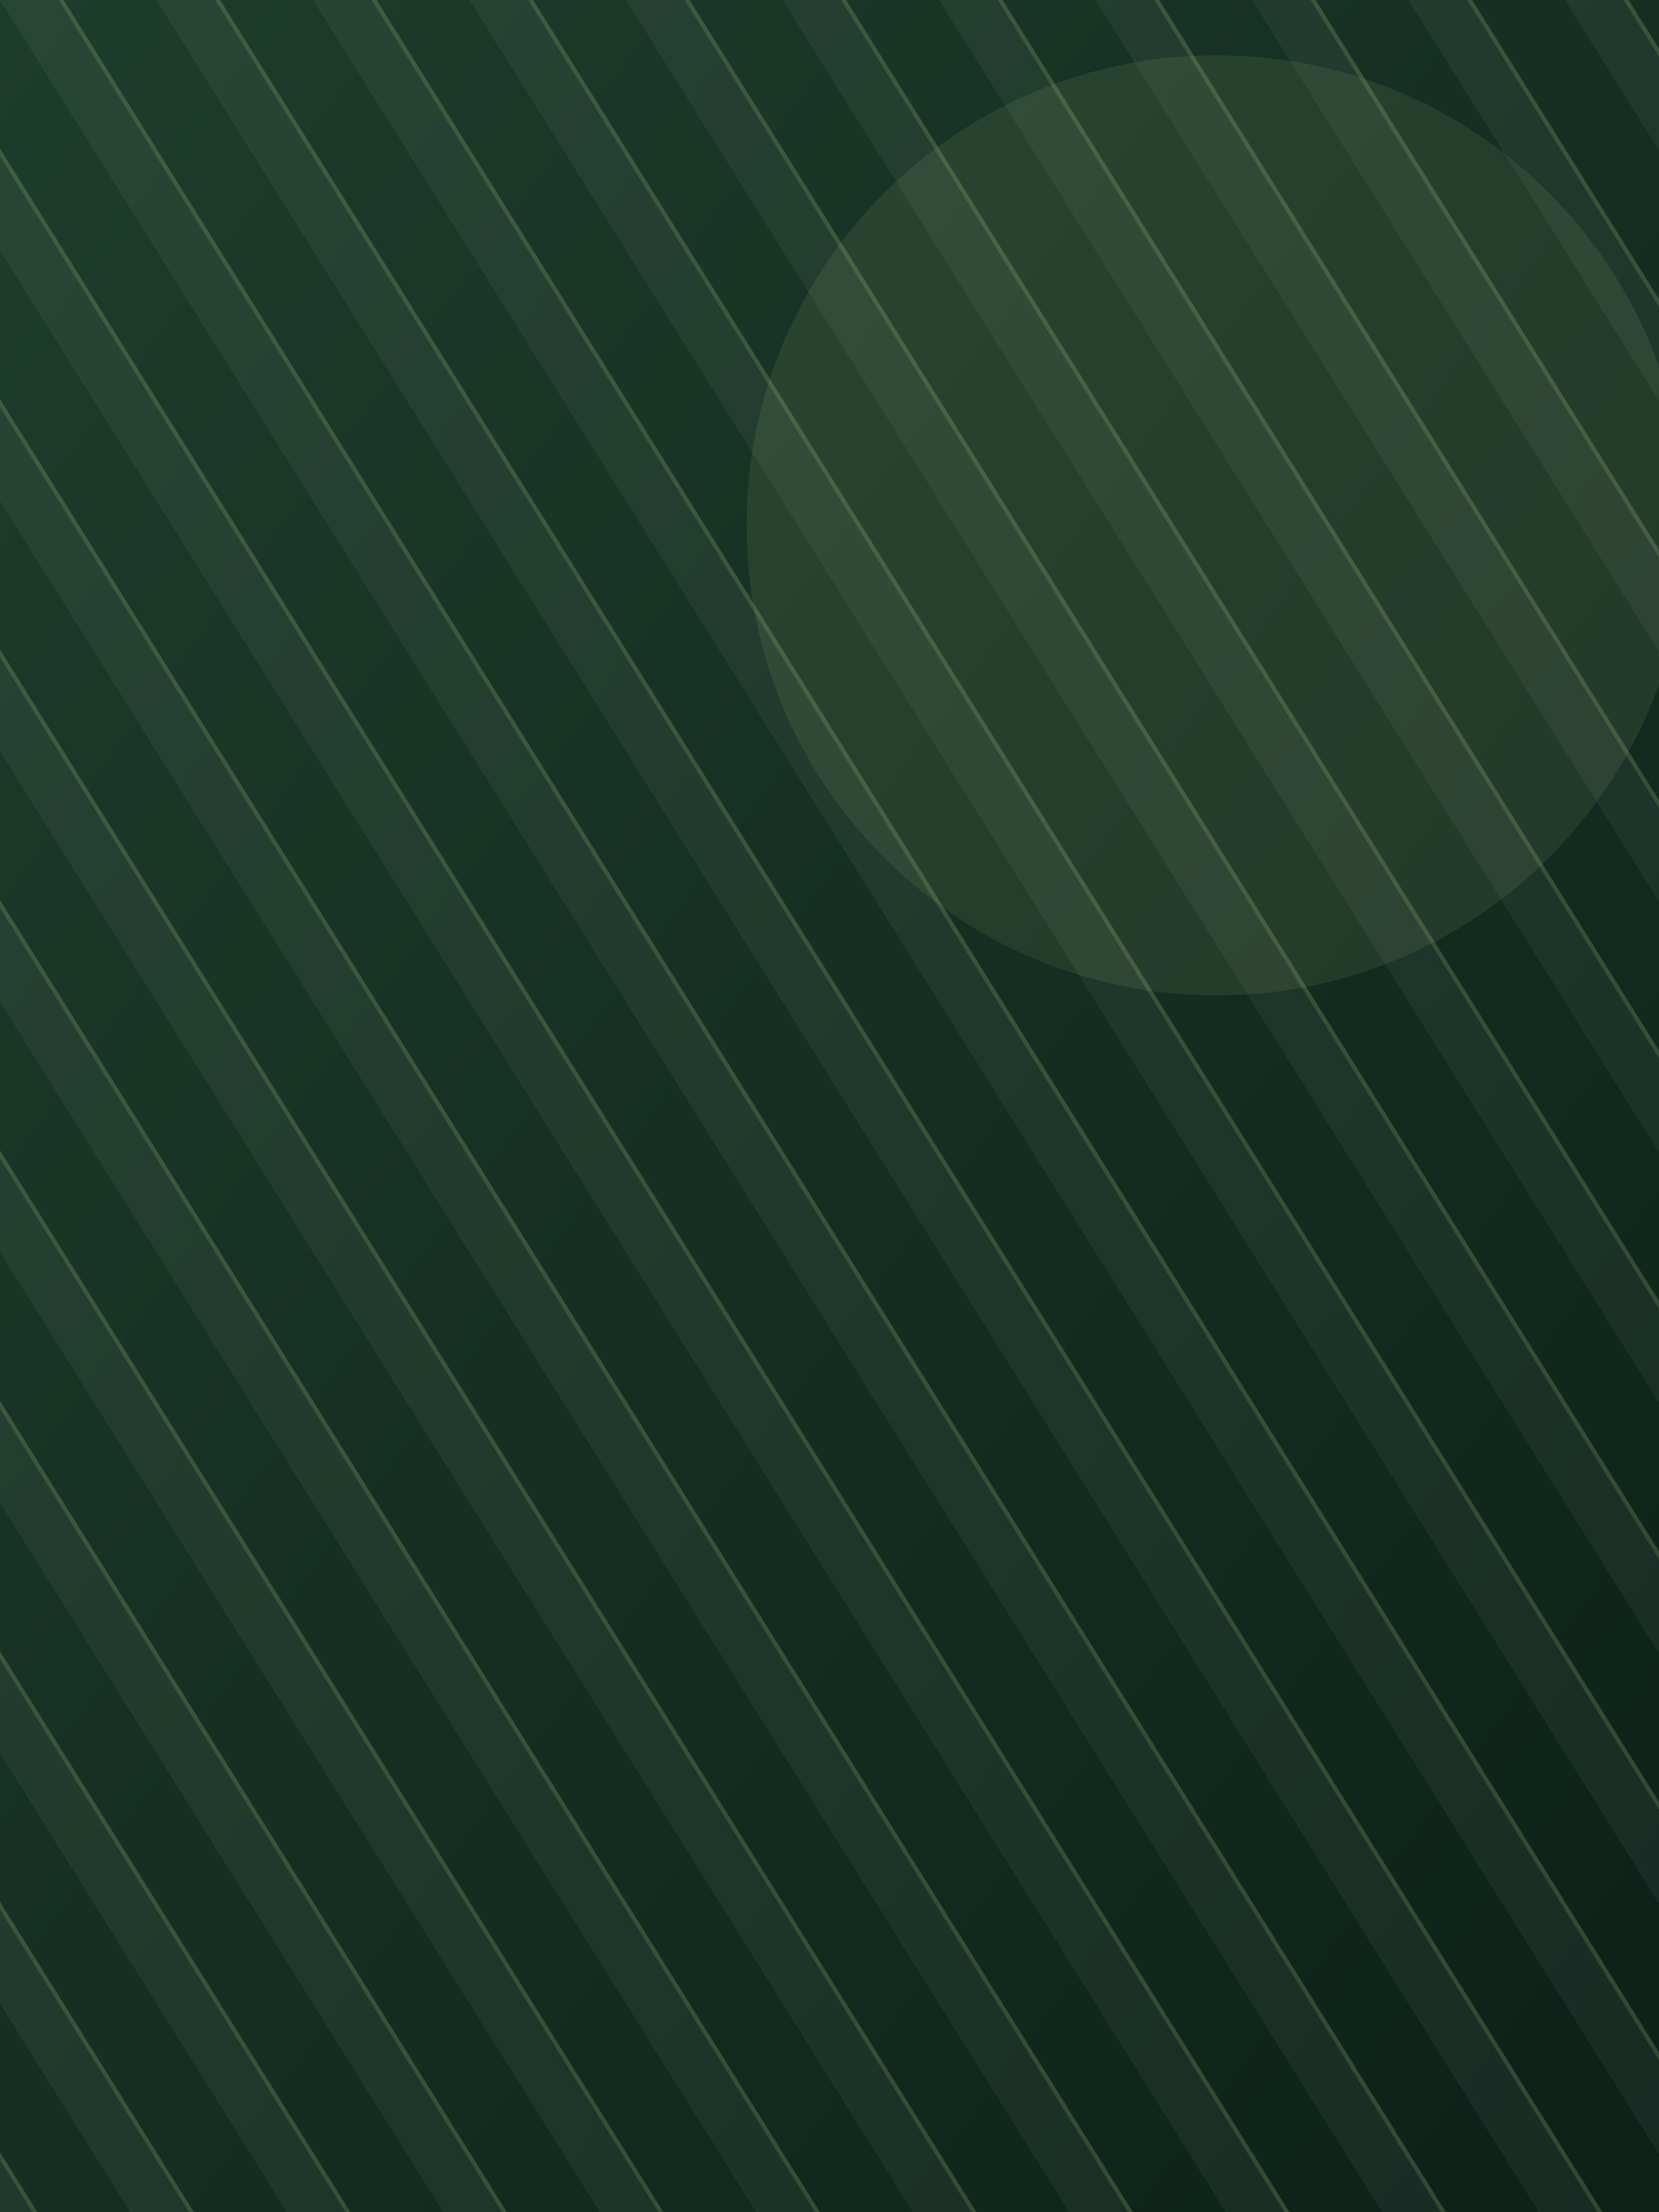
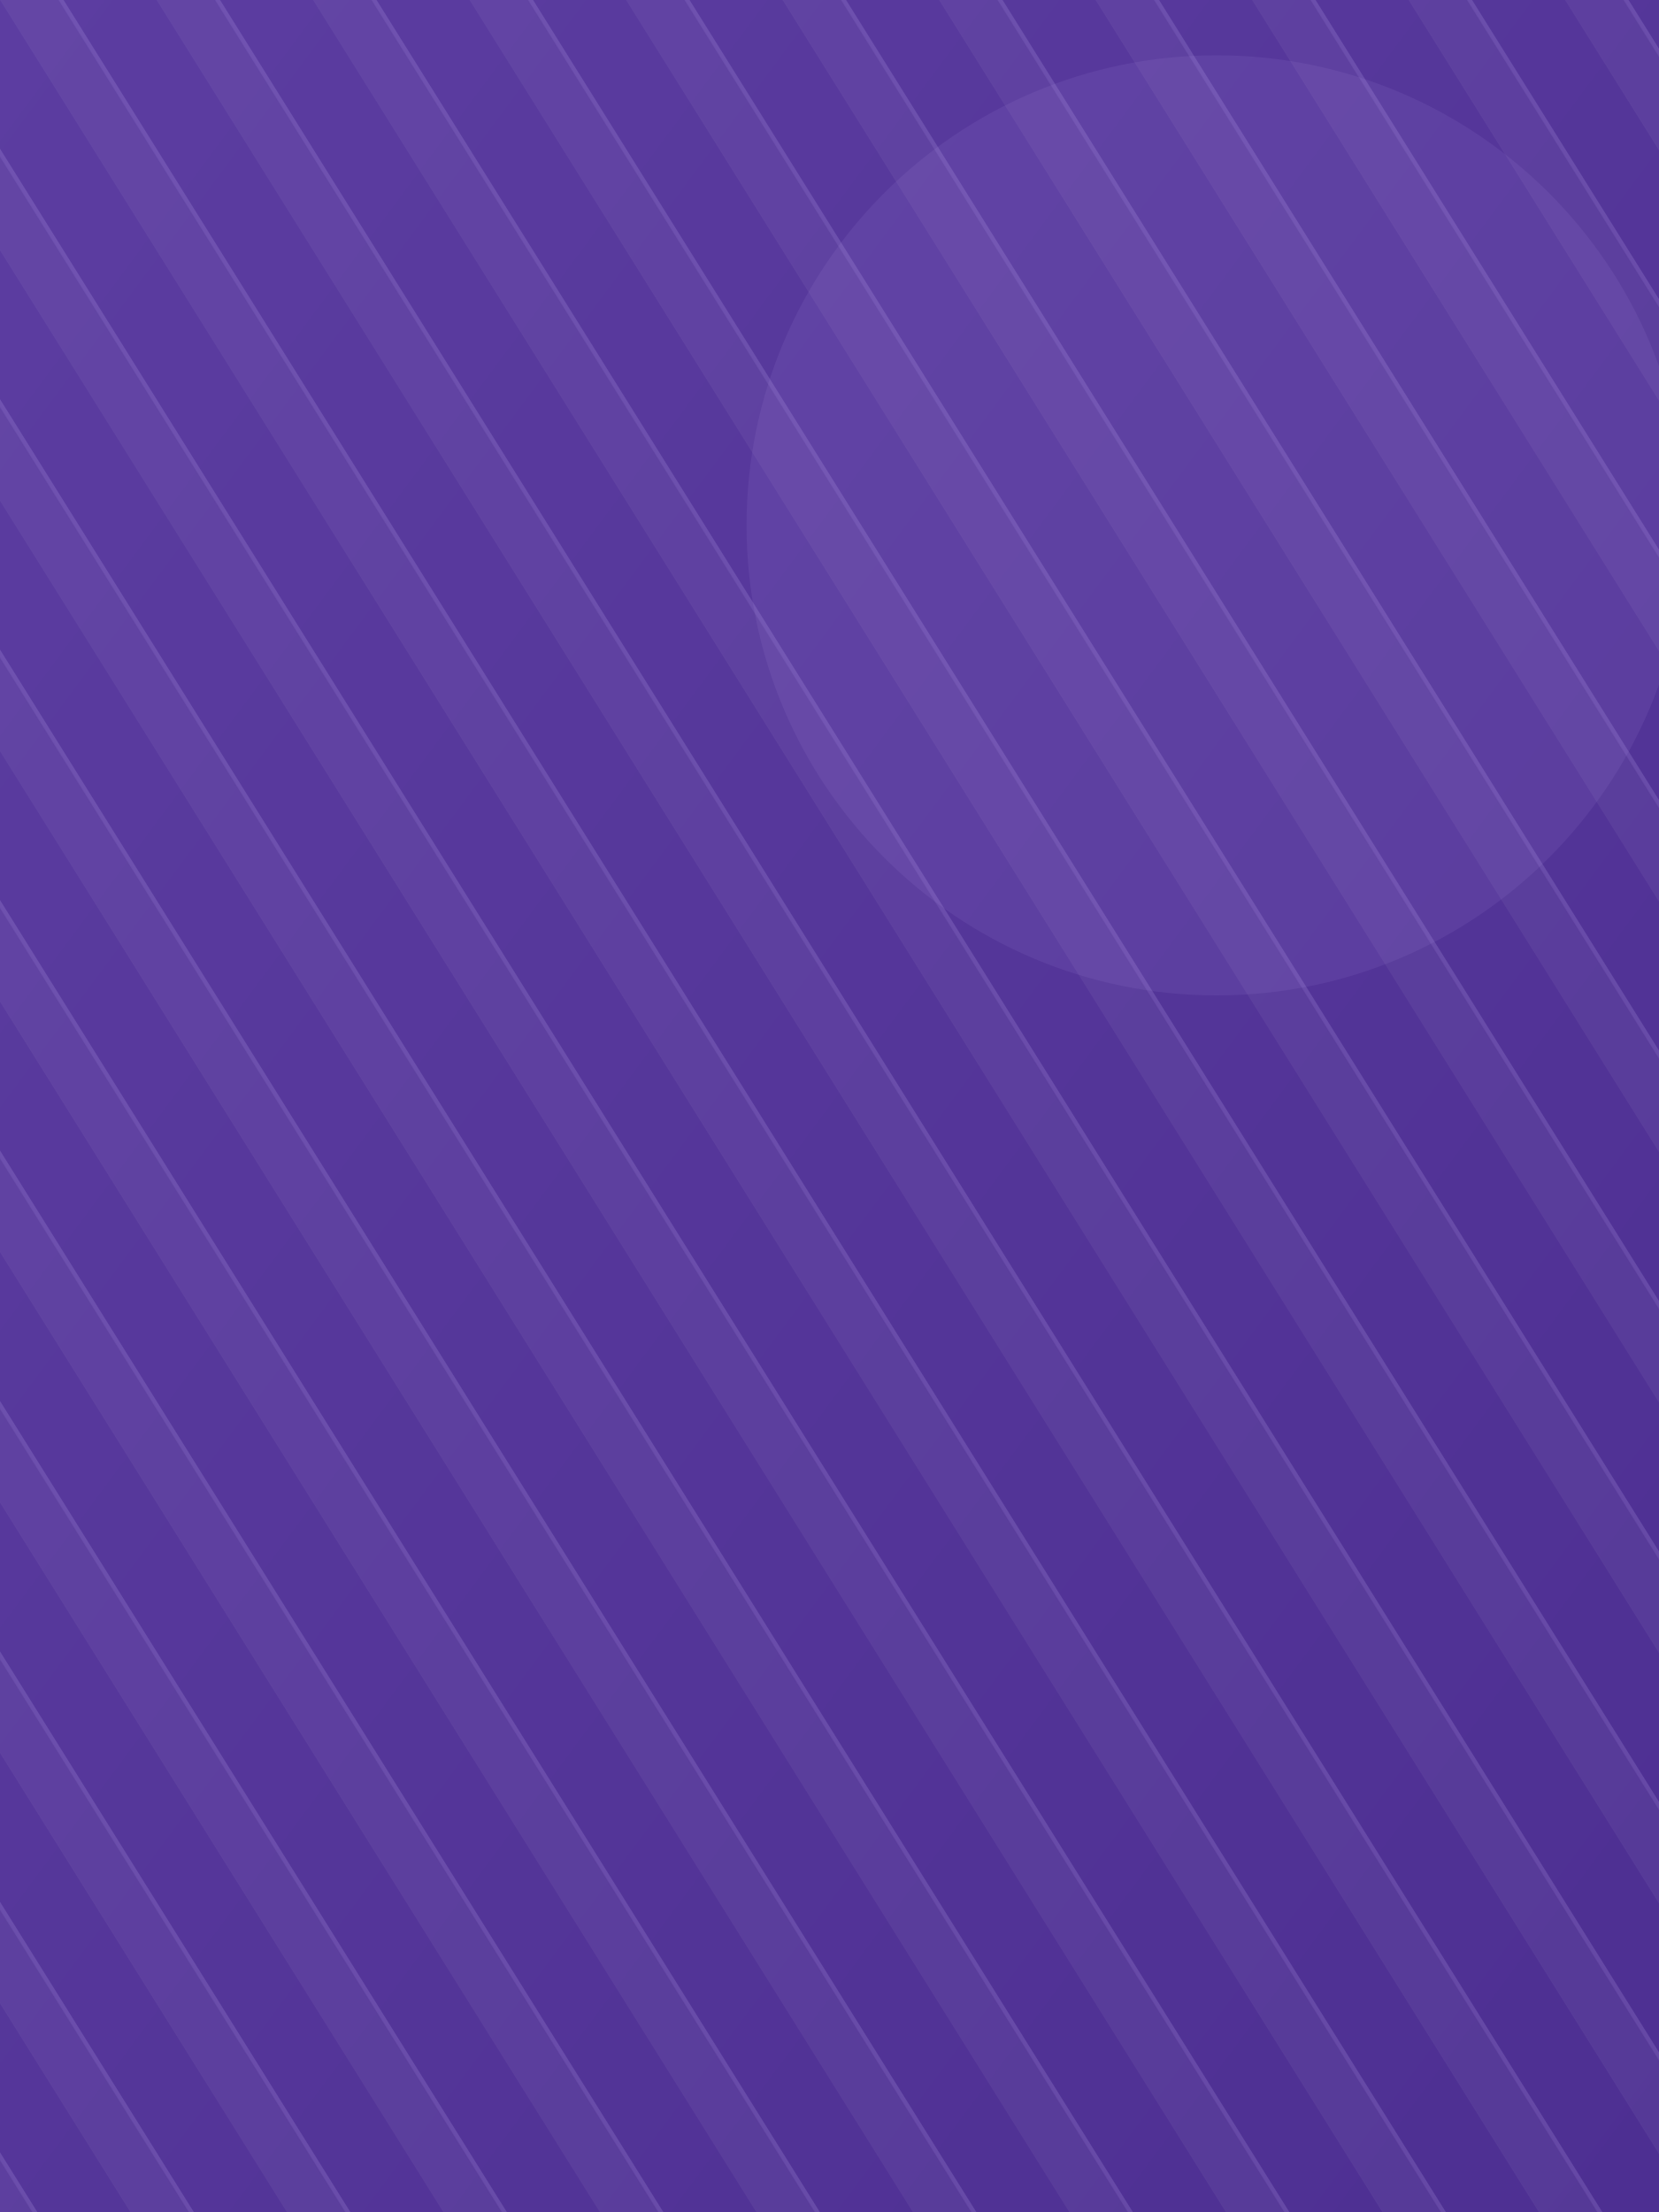
<svg xmlns="http://www.w3.org/2000/svg" viewBox="0 0 600 800" preserveAspectRatio="xMidYMid slice">
  <defs>
    <linearGradient id="bg" x1="0" y1="0" x2="1" y2="1">
-       <stop offset="0" stop-color="#1d3d2c" />
-       <stop offset="1" stop-color="#0c2118" />
+       <stop offset="0" stop-color="#5c3da1" />
+       <stop offset="1" stop-color="#4d2f92" />
    </linearGradient>
    <pattern id="leaf" width="48" height="48" patternUnits="userSpaceOnUse" patternTransform="rotate(-32)">
      <rect width="48" height="48" fill="none" />
      <rect width="18" height="48" fill="#ffffff" opacity=".05" />
-       <rect x="18" width="1.5" height="48" fill="#e4f5a1" opacity=".18" />
+       <rect x="18" width="1.5" height="48" fill="#cbb6f9" opacity=".18" />
    </pattern>
  </defs>
  <rect width="600" height="800" fill="url(#bg)" />
  <rect width="600" height="800" fill="url(#leaf)" />
-   <circle cx="440" cy="190" r="170" fill="#e4f5a1" opacity=".08" />
+   <circle cx="440" cy="190" r="170" fill="#cbb6f9" opacity=".08" />
</svg>
